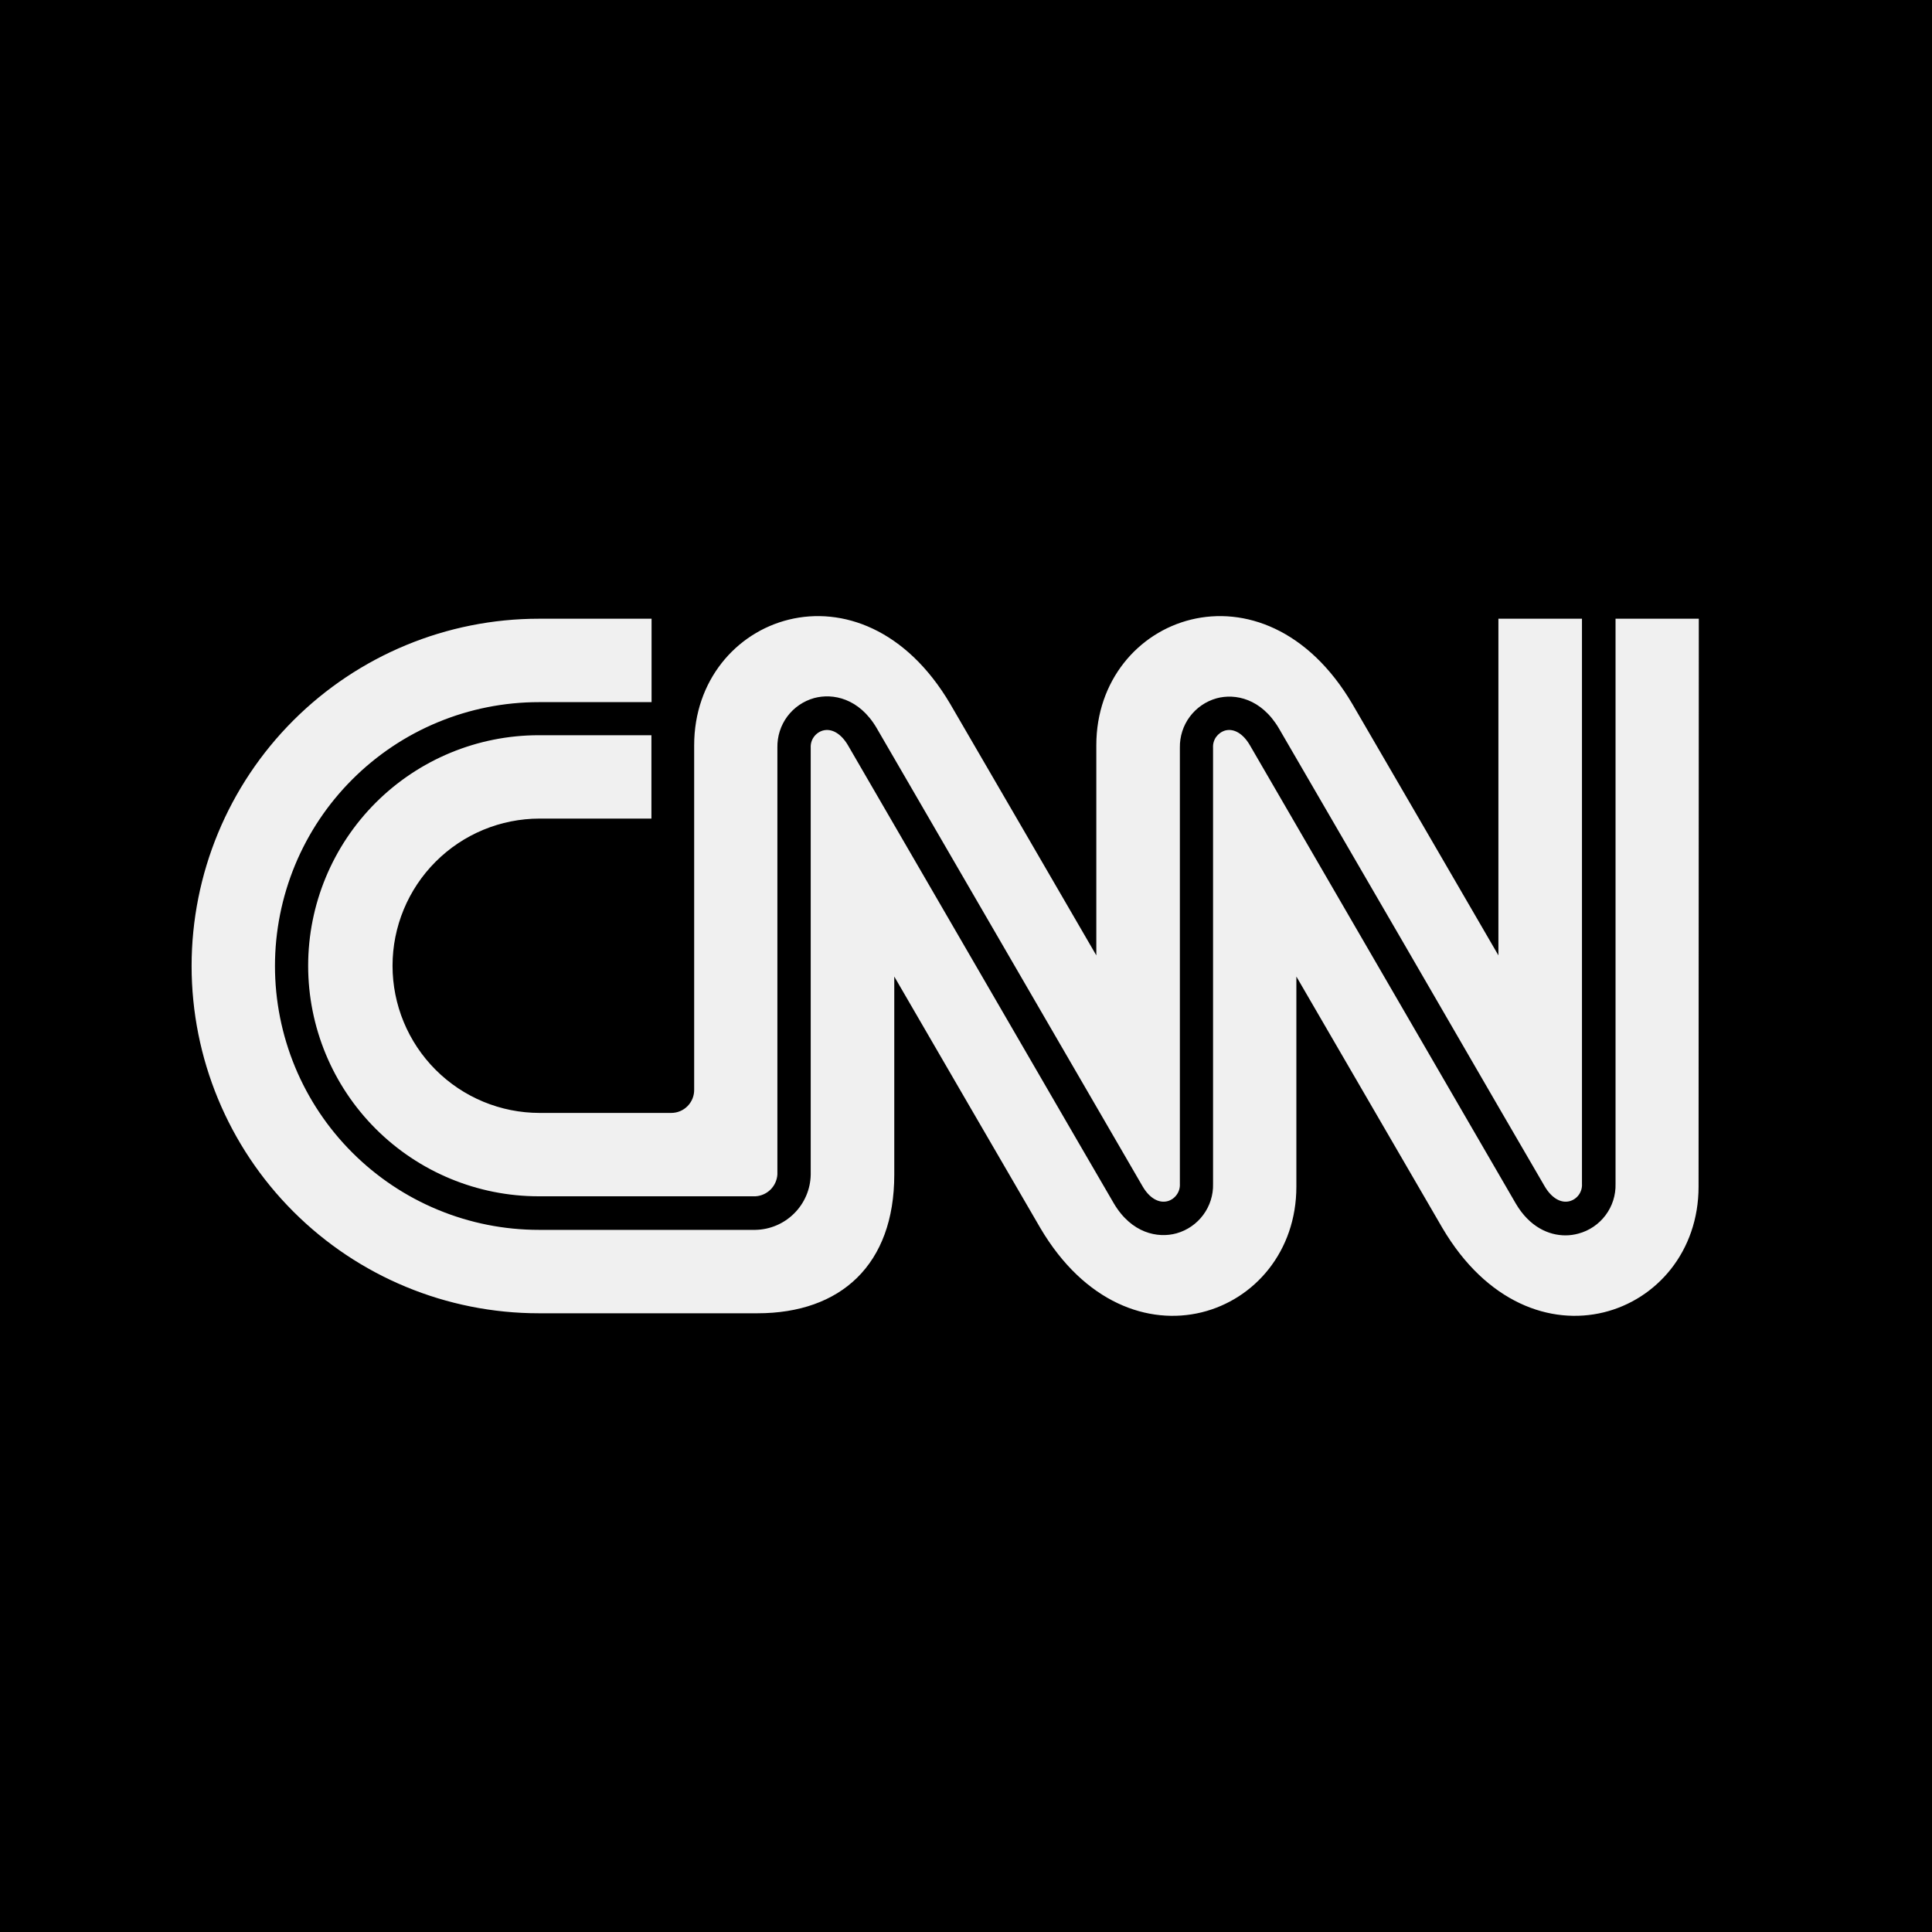
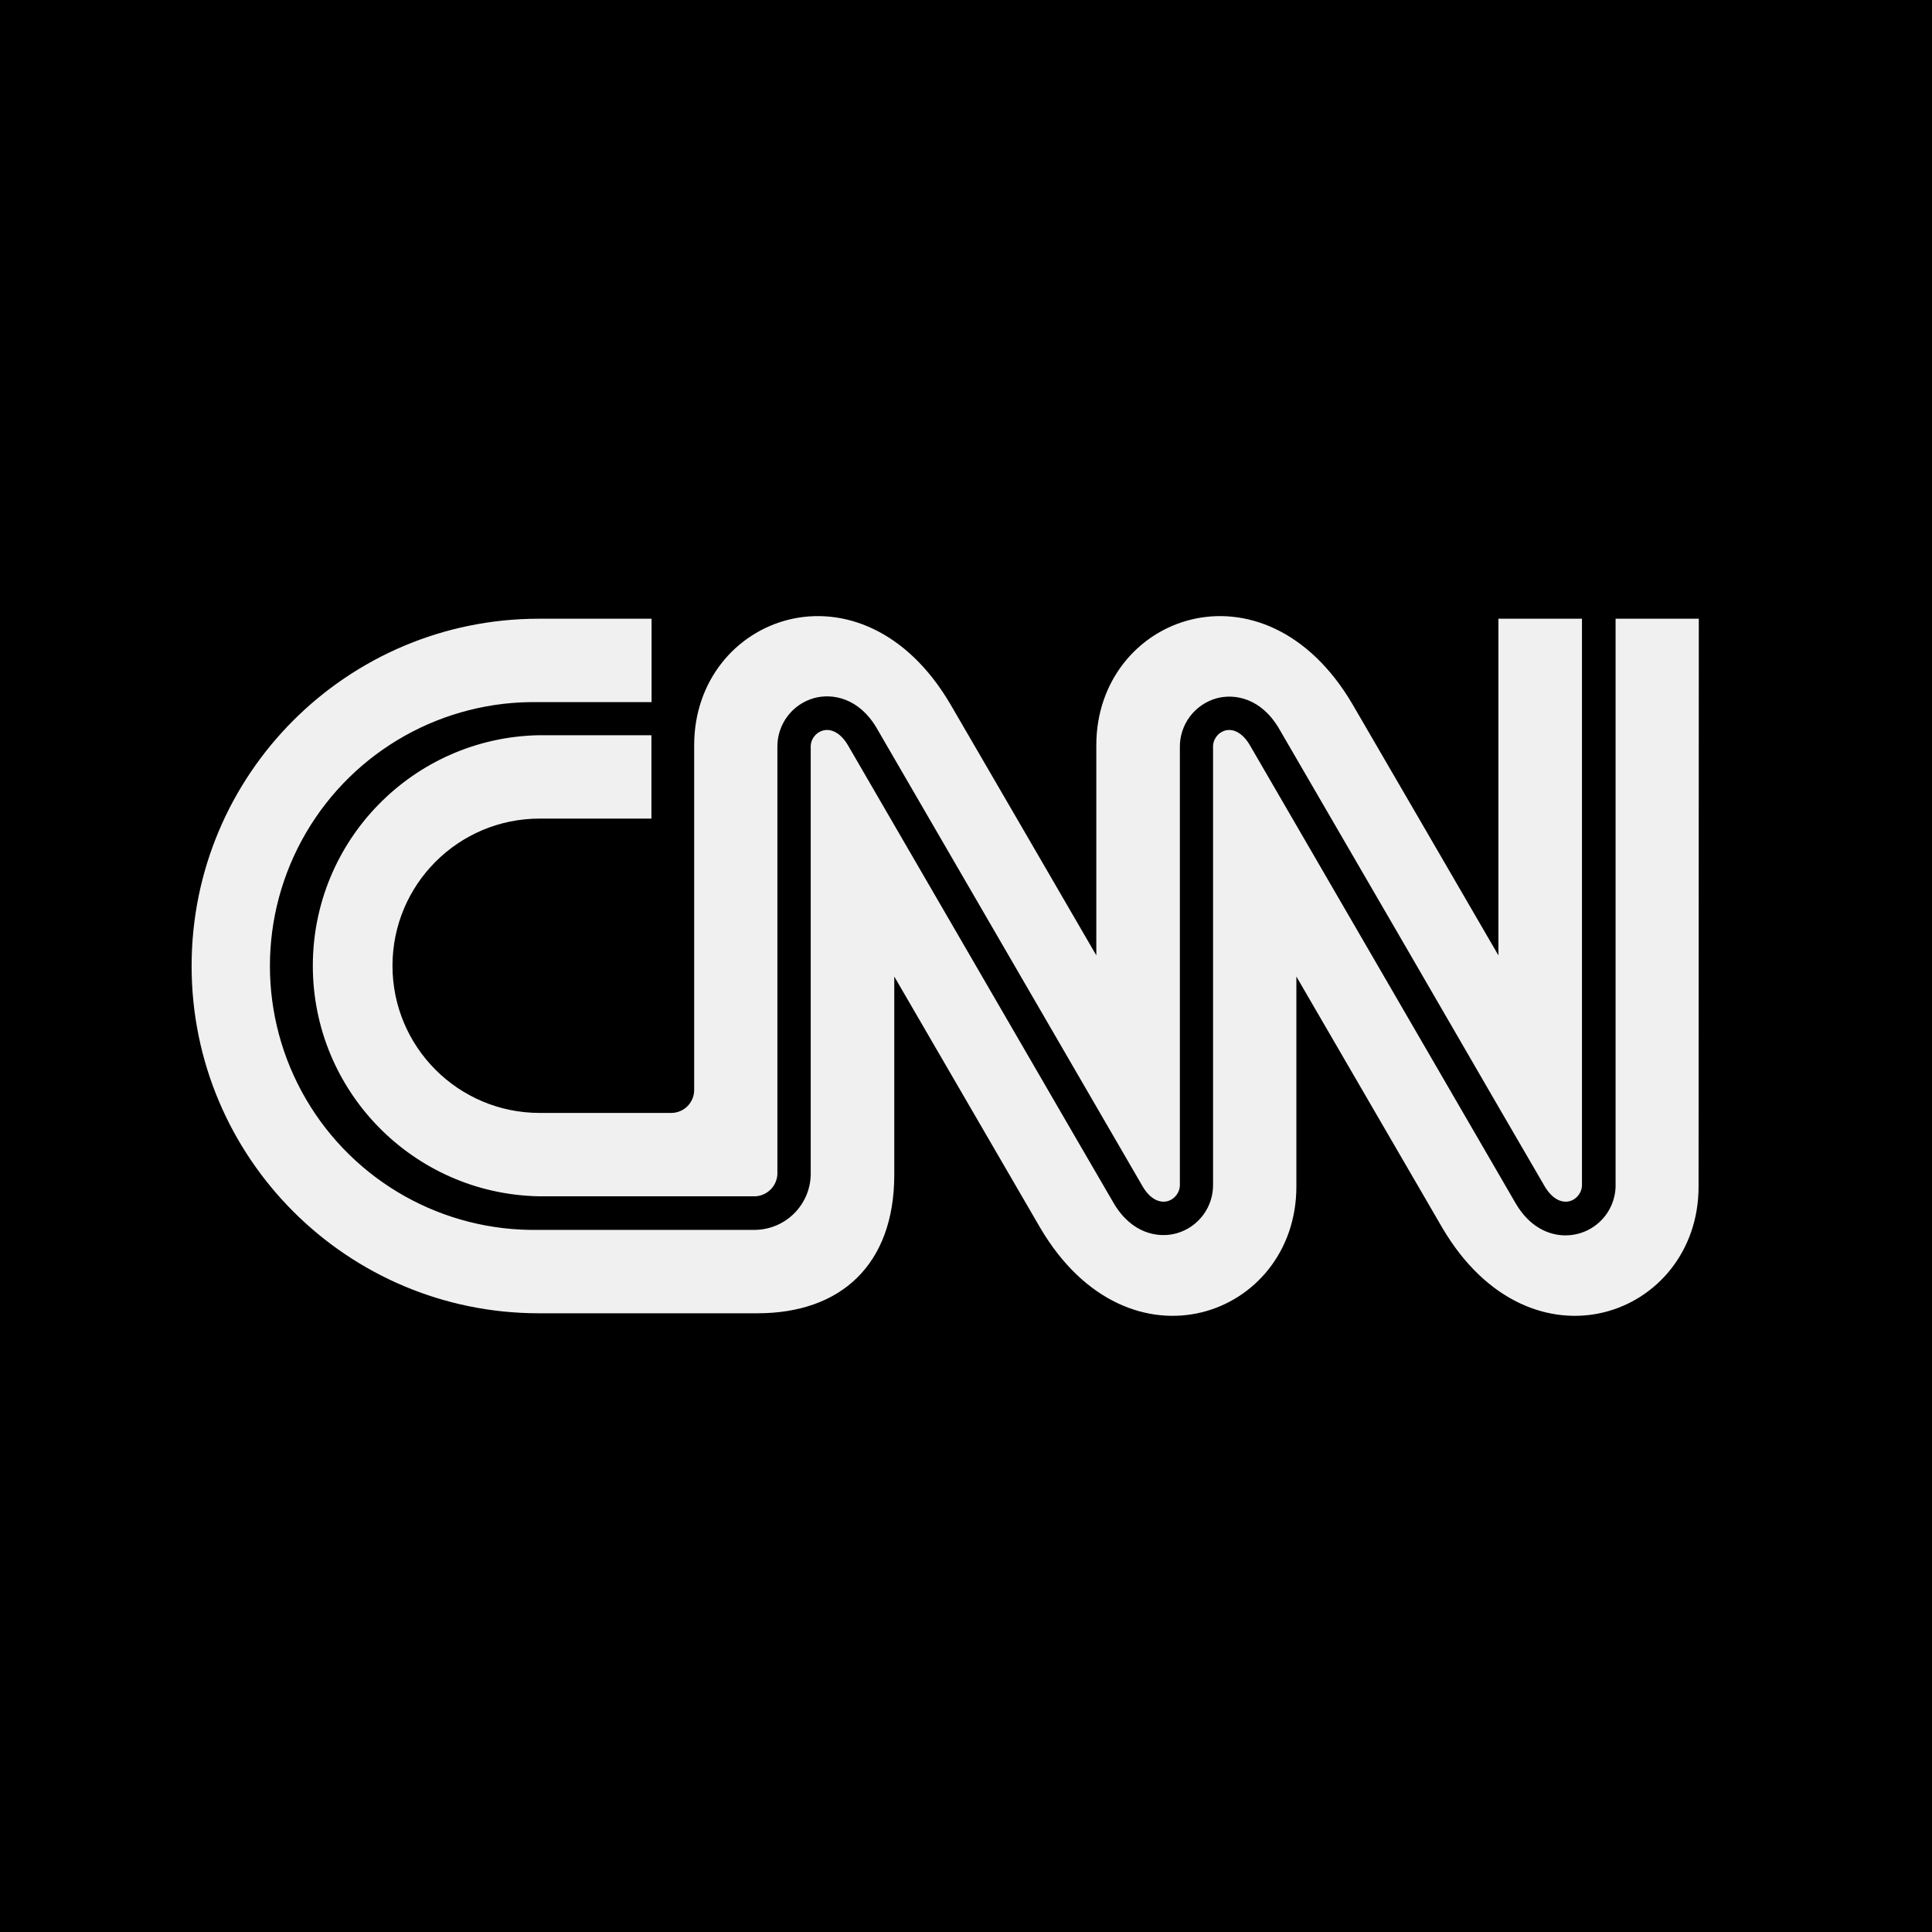
- <svg xmlns="http://www.w3.org/2000/svg" width="40" height="40" viewBox="0 0 40 40" fill="none">
-   <g clip-path="url(#clip0_3628_19479)">
-     <path d="M0.167 0H0V0.167H0.167V0Z" fill="white" />
-     <path d="M0 0V40H40V0H0ZM14.372 22.56V15.43C14.372 12.747 17.84 11.458 19.675 14.577C19.808 14.802 22.698 19.78 22.698 19.78V15.43C22.698 12.747 26.165 11.458 28 14.577C28.133 14.802 31.023 19.78 31.023 19.78V12.81H32.753V24.512C32.758 24.591 32.735 24.669 32.69 24.734C32.644 24.799 32.578 24.846 32.502 24.868C32.318 24.918 32.125 24.805 31.983 24.565C31.955 24.518 30.483 21.988 29.07 19.543L26.477 15.078C26.113 14.462 25.572 14.353 25.187 14.458C24.965 14.52 24.77 14.655 24.633 14.839C24.495 15.024 24.424 15.25 24.428 15.48V24.512C24.432 24.591 24.41 24.669 24.364 24.733C24.319 24.798 24.253 24.846 24.177 24.868C23.992 24.918 23.798 24.805 23.658 24.565C23.633 24.523 22.268 22.172 20.95 19.898C19.27 17.002 18.167 15.102 18.15 15.073C17.787 14.455 17.243 14.348 16.855 14.453C16.633 14.515 16.438 14.649 16.3 14.834C16.163 15.019 16.091 15.245 16.095 15.475V24.317C16.087 24.434 16.037 24.545 15.954 24.628C15.87 24.711 15.759 24.761 15.642 24.768H11.153C9.887 24.768 8.673 24.265 7.778 23.37C6.883 22.475 6.38 21.261 6.38 19.995C6.38 18.729 6.883 17.515 7.778 16.62C8.673 15.725 9.887 15.222 11.153 15.222H13.487V16.948H11.173C10.365 16.948 9.59 17.269 9.019 17.841C8.448 18.412 8.127 19.187 8.127 19.995C8.127 20.803 8.448 21.578 9.019 22.149C9.59 22.721 10.365 23.042 11.173 23.042H13.895C13.958 23.042 14.021 23.03 14.079 23.006C14.137 22.982 14.19 22.946 14.235 22.901C14.279 22.856 14.314 22.803 14.338 22.744C14.361 22.686 14.373 22.623 14.372 22.56ZM35.167 24.568C35.167 27.252 31.698 28.54 29.863 25.423C29.732 25.198 26.84 20.218 26.84 20.218V24.568C26.84 27.252 23.373 28.54 21.538 25.423C21.405 25.198 18.515 20.218 18.515 20.218V24.32C18.515 26.182 17.41 27.19 15.682 27.19H11.157C9.25 27.19 7.421 26.433 6.073 25.084C4.724 23.736 3.967 21.907 3.967 20C3.967 18.093 4.724 16.264 6.073 14.916C7.421 13.568 9.25 12.81 11.157 12.81H13.49V14.537H11.157C10.439 14.537 9.729 14.678 9.066 14.953C8.403 15.227 7.801 15.63 7.294 16.137C6.786 16.644 6.384 17.246 6.109 17.909C5.835 18.572 5.693 19.282 5.693 20C5.693 20.718 5.835 21.428 6.109 22.091C6.384 22.754 6.786 23.356 7.294 23.863C7.801 24.37 8.403 24.773 9.066 25.047C9.729 25.322 10.439 25.463 11.157 25.463H15.642C15.943 25.457 16.23 25.335 16.443 25.122C16.656 24.91 16.779 24.623 16.785 24.322V15.48C16.781 15.401 16.803 15.323 16.849 15.259C16.895 15.194 16.961 15.147 17.037 15.125C17.22 15.075 17.413 15.188 17.555 15.428L20.353 20.25C21.98 23.055 23.048 24.897 23.062 24.917C23.427 25.533 23.97 25.642 24.358 25.535C24.58 25.473 24.775 25.338 24.912 25.153C25.049 24.968 25.121 24.742 25.115 24.512V15.482C25.11 15.403 25.132 15.325 25.177 15.26C25.223 15.196 25.288 15.148 25.363 15.125C25.545 15.075 25.737 15.188 25.877 15.428L28.47 19.897L31.385 24.922C31.67 25.405 32.067 25.577 32.412 25.577C32.502 25.577 32.593 25.564 32.68 25.54C32.905 25.48 33.103 25.345 33.242 25.159C33.382 24.972 33.454 24.744 33.448 24.512V12.81H35.172L35.167 24.568Z" fill="black" />
+ <svg xmlns="http://www.w3.org/2000/svg" width="40" height="40" fill="none">
+   <g clip-path="url(#a)">
+     <path fill="#fff" d="M.167 0H0v.167h.167V0Z" />
+     <path fill="#000" d="M0 0v40h40V0H0Zm14.372 22.56v-7.13c0-2.683 3.468-3.972 5.303-.853.133.225 3.023 5.203 3.023 5.203v-4.35c0-2.683 3.467-3.972 5.302-.853.133.225 3.023 5.203 3.023 5.203v-6.97h1.73v11.702a.351.351 0 0 1-.251.356c-.184.05-.377-.063-.519-.303-.028-.047-1.5-2.577-2.913-5.022l-2.593-4.465c-.364-.616-.905-.725-1.29-.62a1.039 1.039 0 0 0-.759 1.022v9.032a.353.353 0 0 1-.251.356c-.185.05-.379-.063-.519-.303-.025-.042-1.39-2.393-2.708-4.667l-2.8-4.825c-.363-.618-.907-.725-1.295-.62a1.04 1.04 0 0 0-.76 1.022v8.842a.483.483 0 0 1-.453.451h-4.489a4.774 4.774 0 0 1 0-9.546h2.334v1.726h-2.314a3.047 3.047 0 0 0 0 6.094h2.722a.475.475 0 0 0 .477-.482Zm20.795 2.008c0 2.684-3.469 3.972-5.304.855l-3.023-5.205v4.35c0 2.684-3.467 3.972-5.302.855a6006.26 6006.26 0 0 1-3.023-5.205v4.102c0 1.862-1.105 2.87-2.833 2.87h-4.525a7.19 7.19 0 1 1 0-14.38h2.333v1.727h-2.333a5.464 5.464 0 1 0 0 10.926h4.485a1.167 1.167 0 0 0 1.143-1.141V15.48a.35.35 0 0 1 .252-.355c.183-.05.376.063.518.303l2.798 4.822c1.627 2.805 2.695 4.647 2.709 4.667.365.616.908.725 1.296.618a1.037 1.037 0 0 0 .757-1.023v-9.03a.351.351 0 0 1 .248-.357c.182-.05.374.063.514.303l2.593 4.469 2.915 5.025c.285.483.682.655 1.027.655a1.038 1.038 0 0 0 1.037-1.065V12.81h1.723l-.005 11.758Z" />
  </g>
  <defs>
-     <clipPath id="clip0_3628_19479">
-       <rect width="40" height="40" fill="white" />
+     <clipPath id="a">
+       <path fill="#fff" d="M0 0h40v40H0z" />
    </clipPath>
  </defs>
</svg>
